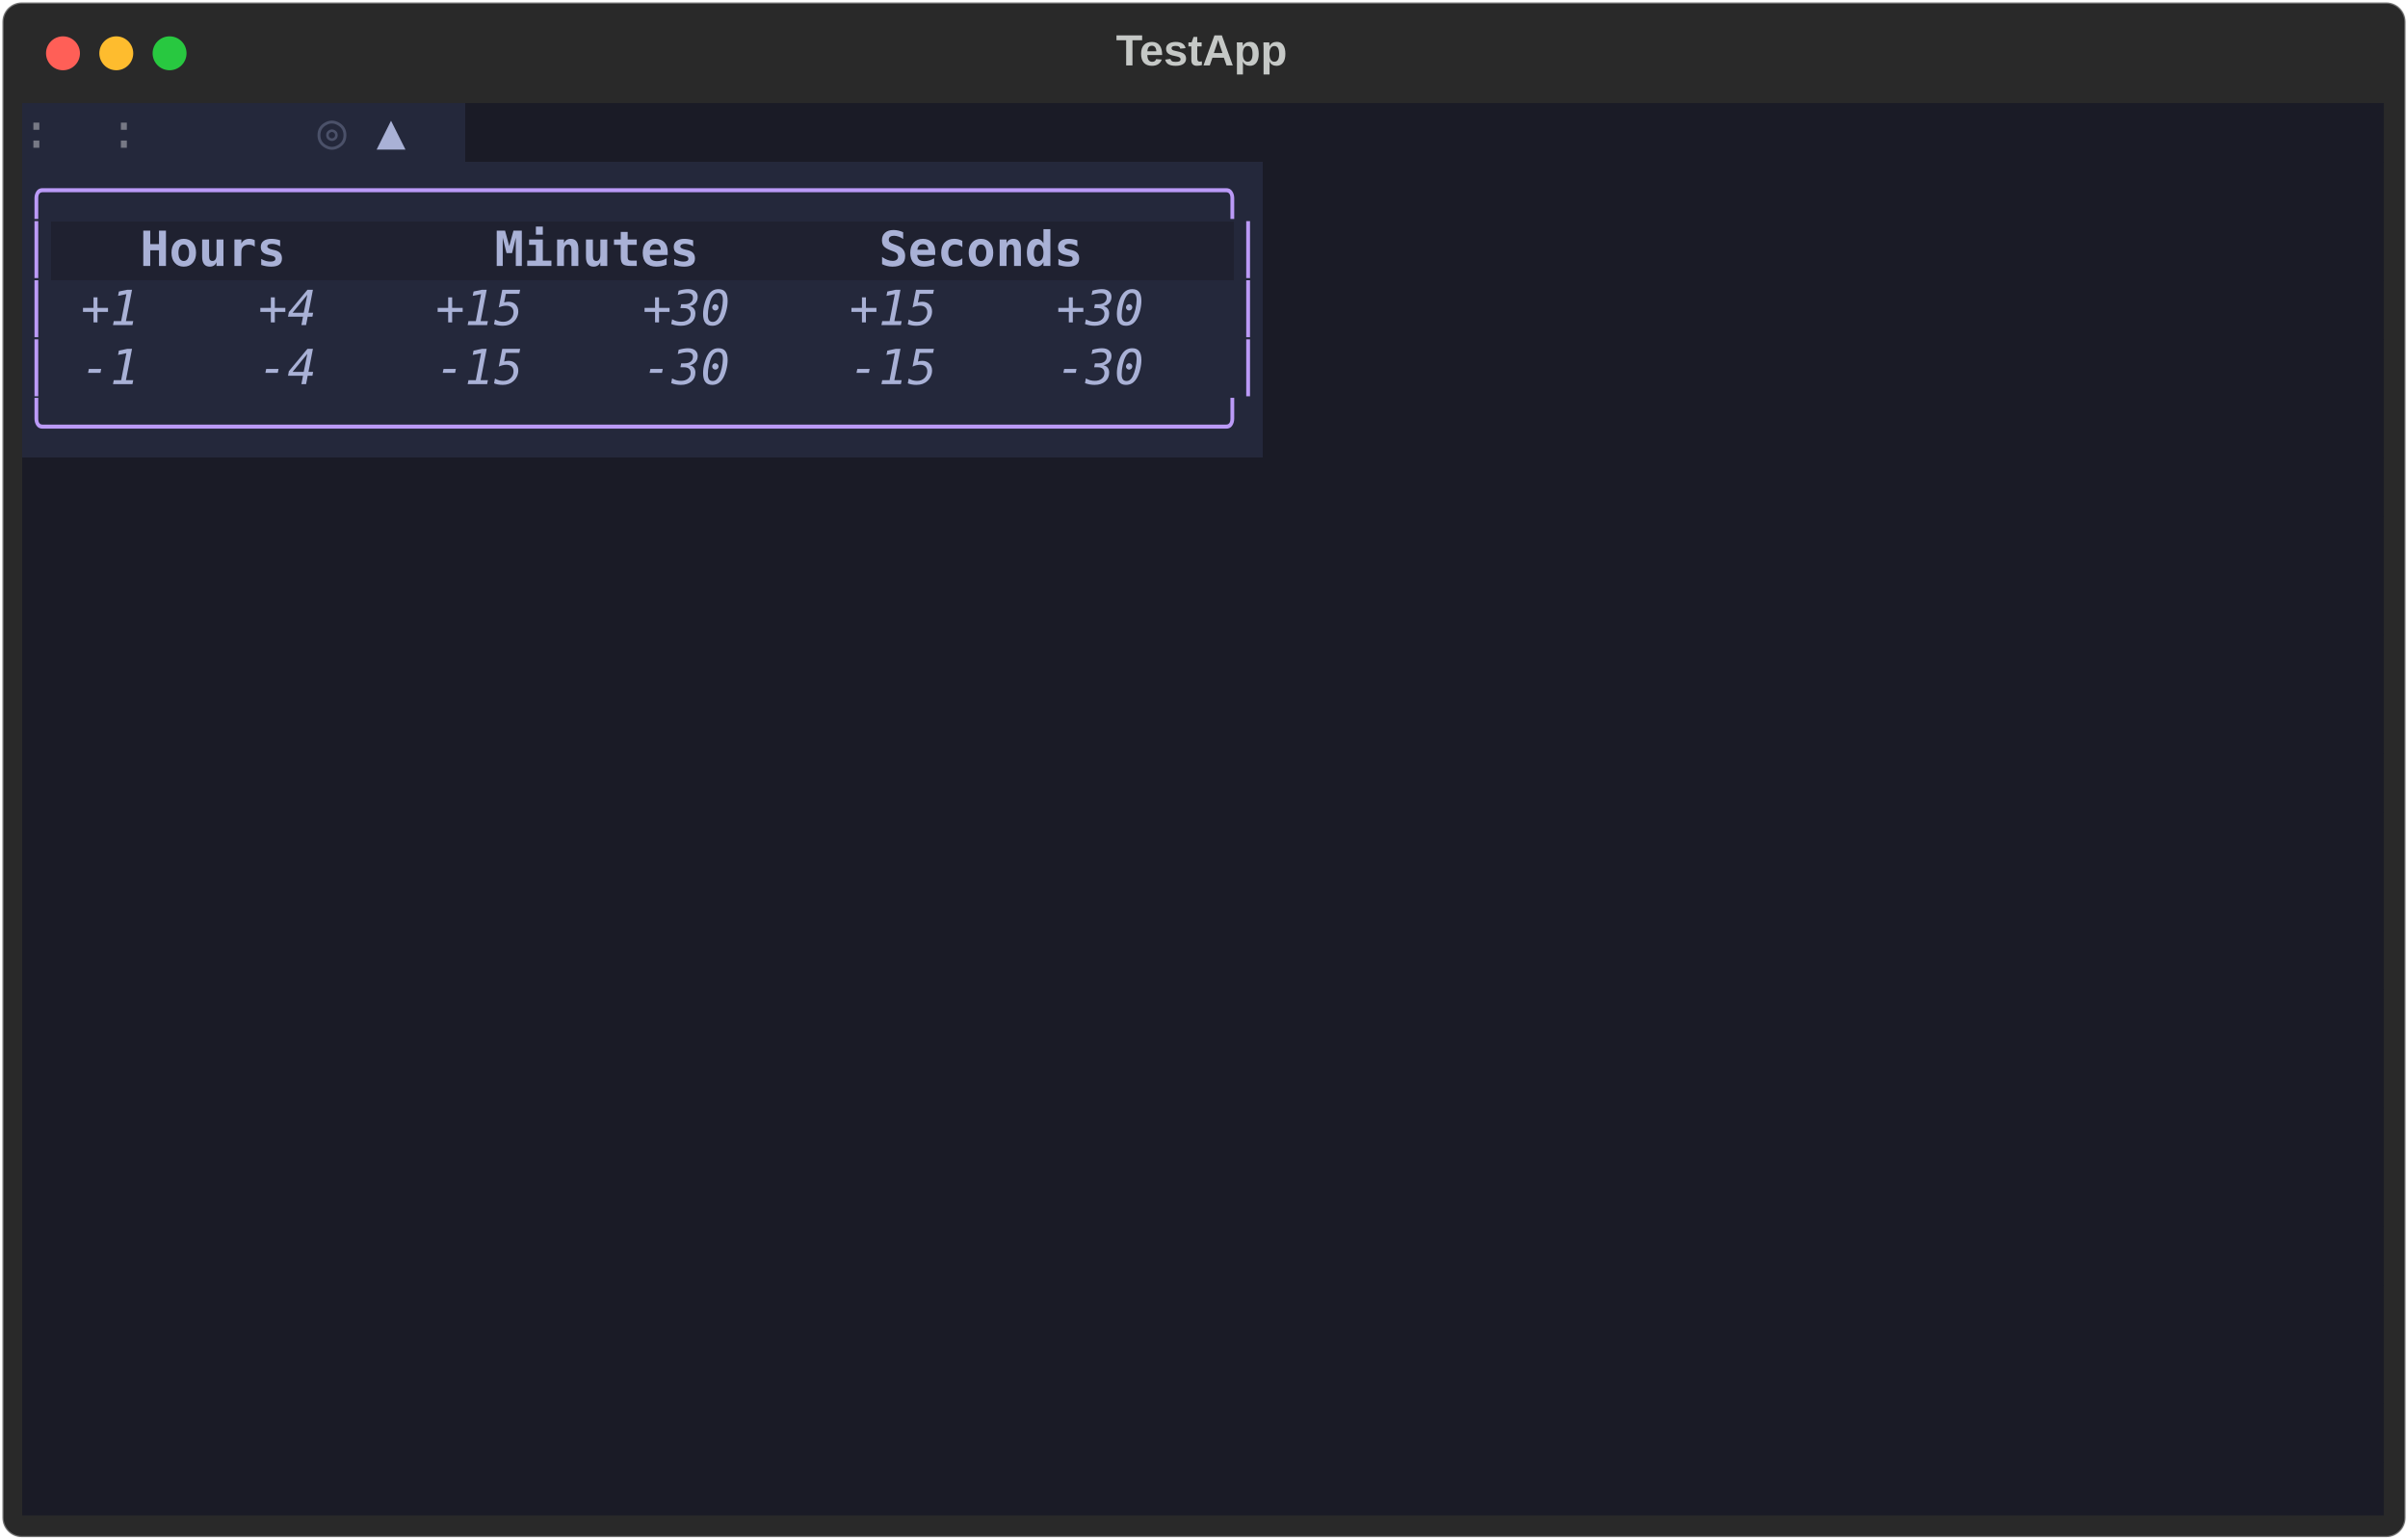
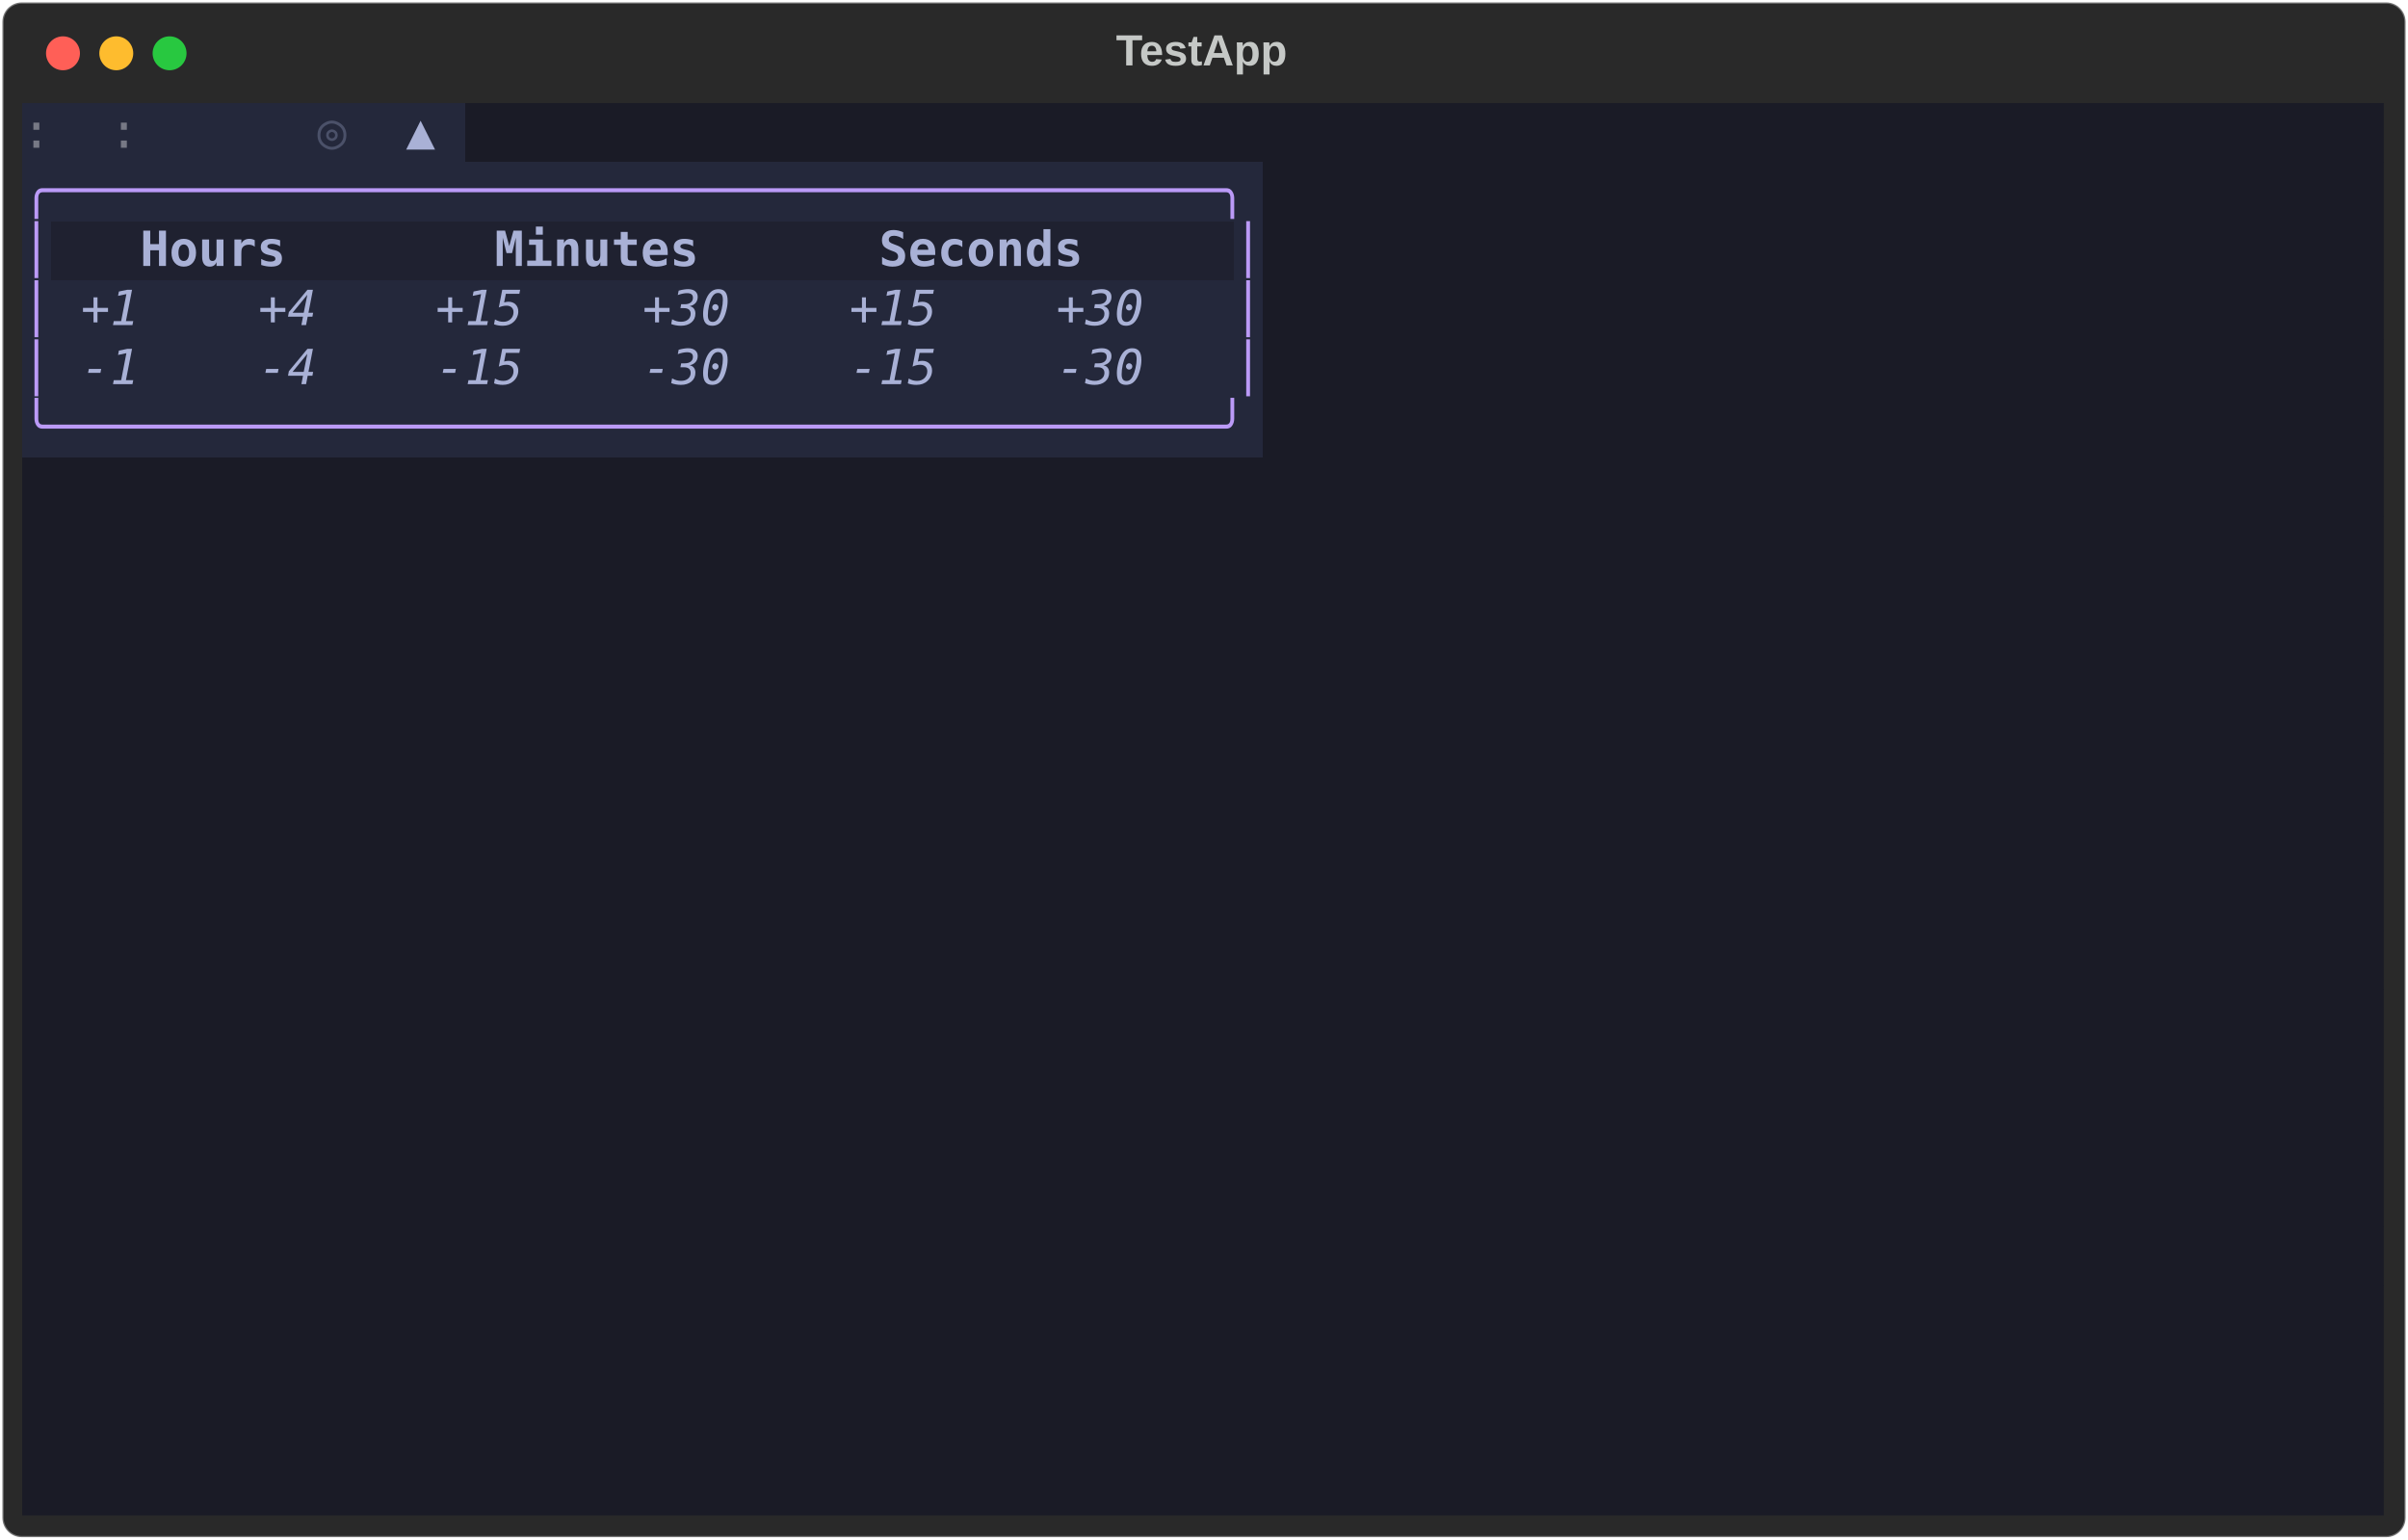
<svg xmlns="http://www.w3.org/2000/svg" class="rich-terminal" viewBox="0 0 994 635.6">
  <style>

    @font-face {
        font-family: "Fira Code";
        src: local("FiraCode-Regular"),
                url("https://cdnjs.cloudflare.com/ajax/libs/firacode/6.2.0/woff2/FiraCode-Regular.woff2") format("woff2"),
                url("https://cdnjs.cloudflare.com/ajax/libs/firacode/6.2.0/woff/FiraCode-Regular.woff") format("woff");
        font-style: normal;
        font-weight: 400;
    }
    @font-face {
        font-family: "Fira Code";
        src: local("FiraCode-Bold"),
                url("https://cdnjs.cloudflare.com/ajax/libs/firacode/6.2.0/woff2/FiraCode-Bold.woff2") format("woff2"),
                url("https://cdnjs.cloudflare.com/ajax/libs/firacode/6.2.0/woff/FiraCode-Bold.woff") format("woff");
        font-style: bold;
        font-weight: 700;
    }

    .terminal-matrix {
        font-family: Fira Code, monospace;
        font-size: 20px;
        line-height: 24.4px;
        font-variant-east-asian: full-width;
    }

    .terminal-title {
        font-size: 18px;
        font-weight: bold;
        font-family: arial;
    }

    .terminal-r1 { fill: #777985 }
.terminal-r2 { fill: #a9b1d6 }
- .terminal-r3 { fill: #c5c8c6 }
- .terminal-r4 { fill: #4b5169;font-style: italic; }
- .terminal-r5 { fill: #a9b1d6;font-weight: bold }
+ .terminal-r3 { fill: #4b5169;font-style: italic; }
+ .terminal-r4 { fill: #a9b1d6;font-weight: bold }
+ .terminal-r5 { fill: #c5c8c6 }
.terminal-r6 { fill: #bb9af7 }
.terminal-r7 { fill: #a9b1d6;font-style: italic; }
    </style>
  <defs>
    <clipPath id="terminal-clip-terminal">
      <rect x="0" y="0" width="975.0" height="584.6" />
    </clipPath>
    <clipPath id="terminal-line-0">
      <rect x="0" y="1.5" width="976" height="24.65" />
    </clipPath>
    <clipPath id="terminal-line-1">
      <rect x="0" y="25.9" width="976" height="24.65" />
    </clipPath>
    <clipPath id="terminal-line-2">
      <rect x="0" y="50.3" width="976" height="24.65" />
    </clipPath>
    <clipPath id="terminal-line-3">
      <rect x="0" y="74.7" width="976" height="24.65" />
    </clipPath>
    <clipPath id="terminal-line-4">
      <rect x="0" y="99.1" width="976" height="24.65" />
    </clipPath>
    <clipPath id="terminal-line-5">
      <rect x="0" y="123.5" width="976" height="24.65" />
    </clipPath>
    <clipPath id="terminal-line-6">
      <rect x="0" y="147.9" width="976" height="24.65" />
    </clipPath>
    <clipPath id="terminal-line-7">
      <rect x="0" y="172.3" width="976" height="24.65" />
    </clipPath>
    <clipPath id="terminal-line-8">
      <rect x="0" y="196.7" width="976" height="24.65" />
    </clipPath>
    <clipPath id="terminal-line-9">
      <rect x="0" y="221.1" width="976" height="24.65" />
    </clipPath>
    <clipPath id="terminal-line-10">
      <rect x="0" y="245.5" width="976" height="24.65" />
    </clipPath>
    <clipPath id="terminal-line-11">
      <rect x="0" y="269.9" width="976" height="24.65" />
    </clipPath>
    <clipPath id="terminal-line-12">
      <rect x="0" y="294.3" width="976" height="24.65" />
    </clipPath>
    <clipPath id="terminal-line-13">
      <rect x="0" y="318.7" width="976" height="24.65" />
    </clipPath>
    <clipPath id="terminal-line-14">
      <rect x="0" y="343.1" width="976" height="24.65" />
    </clipPath>
    <clipPath id="terminal-line-15">
      <rect x="0" y="367.5" width="976" height="24.65" />
    </clipPath>
    <clipPath id="terminal-line-16">
      <rect x="0" y="391.9" width="976" height="24.65" />
    </clipPath>
    <clipPath id="terminal-line-17">
      <rect x="0" y="416.3" width="976" height="24.65" />
    </clipPath>
    <clipPath id="terminal-line-18">
      <rect x="0" y="440.7" width="976" height="24.65" />
    </clipPath>
    <clipPath id="terminal-line-19">
      <rect x="0" y="465.1" width="976" height="24.65" />
    </clipPath>
    <clipPath id="terminal-line-20">
      <rect x="0" y="489.5" width="976" height="24.65" />
    </clipPath>
    <clipPath id="terminal-line-21">
      <rect x="0" y="513.9" width="976" height="24.65" />
    </clipPath>
    <clipPath id="terminal-line-22">
      <rect x="0" y="538.3" width="976" height="24.65" />
    </clipPath>
  </defs>
  <rect fill="#292929" stroke="rgba(255,255,255,0.35)" stroke-width="1" x="1" y="1" width="992" height="633.6" rx="8" />
  <text class="terminal-title" fill="#c5c8c6" text-anchor="middle" x="496" y="27">TestApp</text>
  <g transform="translate(26,22)">
    <circle cx="0" cy="0" r="7" fill="#ff5f57" />
    <circle cx="22" cy="0" r="7" fill="#febc2e" />
    <circle cx="44" cy="0" r="7" fill="#28c840" />
  </g>
  <g transform="translate(9, 41)" clip-path="url(#terminal-clip-terminal)">
    <rect fill="#24283b" x="0" y="1.5" width="97.6" height="24.65" shape-rendering="crispEdges" />
    <rect fill="#24283b" x="97.6" y="1.5" width="12.2" height="24.65" shape-rendering="crispEdges" />
    <rect fill="#24283b" x="109.8" y="1.5" width="12.2" height="24.65" shape-rendering="crispEdges" />
    <rect fill="#24283b" x="122" y="1.5" width="12.2" height="24.65" shape-rendering="crispEdges" />
    <rect fill="#24283b" x="134.2" y="1.5" width="12.2" height="24.65" shape-rendering="crispEdges" />
-     <rect fill="#24283b" x="146.4" y="1.5" width="36.6" height="24.65" shape-rendering="crispEdges" />
+     <rect fill="#24283b" x="146.4" y="1.5" width="12.2" height="24.65" shape-rendering="crispEdges" />
+     <rect fill="#24283b" x="158.6" y="1.5" width="12.2" height="24.65" shape-rendering="crispEdges" />
+     <rect fill="#24283b" x="170.8" y="1.5" width="12.2" height="24.65" shape-rendering="crispEdges" />
    <rect fill="#1a1b26" x="183" y="1.5" width="793" height="24.65" shape-rendering="crispEdges" />
    <rect fill="#24283b" x="0" y="25.9" width="512.4" height="24.65" shape-rendering="crispEdges" />
    <rect fill="#1a1b26" x="512.4" y="25.9" width="463.6" height="24.65" shape-rendering="crispEdges" />
    <rect fill="#24283b" x="0" y="50.3" width="12.2" height="24.65" shape-rendering="crispEdges" />
    <rect fill="#1f2130" x="12.2" y="50.3" width="36.6" height="24.65" shape-rendering="crispEdges" />
    <rect fill="#1f2130" x="48.8" y="50.3" width="85.4" height="24.65" shape-rendering="crispEdges" />
    <rect fill="#1f2130" x="134.2" y="50.3" width="61" height="24.65" shape-rendering="crispEdges" />
    <rect fill="#1f2130" x="195.2" y="50.3" width="109.8" height="24.65" shape-rendering="crispEdges" />
    <rect fill="#1f2130" x="305" y="50.3" width="48.8" height="24.65" shape-rendering="crispEdges" />
    <rect fill="#1f2130" x="353.8" y="50.3" width="109.8" height="24.65" shape-rendering="crispEdges" />
    <rect fill="#1f2130" x="463.6" y="50.3" width="36.6" height="24.65" shape-rendering="crispEdges" />
    <rect fill="#24283b" x="500.2" y="50.3" width="12.2" height="24.65" shape-rendering="crispEdges" />
    <rect fill="#1a1b26" x="512.4" y="50.3" width="463.6" height="24.65" shape-rendering="crispEdges" />
    <rect fill="#24283b" x="0" y="74.7" width="12.2" height="24.65" shape-rendering="crispEdges" />
    <rect fill="#24283b" x="12.2" y="74.7" width="12.2" height="24.65" shape-rendering="crispEdges" />
    <rect fill="#24283b" x="24.4" y="74.7" width="48.8" height="24.65" shape-rendering="crispEdges" />
    <rect fill="#24283b" x="73.2" y="74.7" width="24.4" height="24.65" shape-rendering="crispEdges" />
    <rect fill="#24283b" x="97.6" y="74.7" width="48.8" height="24.65" shape-rendering="crispEdges" />
    <rect fill="#24283b" x="146.4" y="74.7" width="24.4" height="24.65" shape-rendering="crispEdges" />
    <rect fill="#24283b" x="170.8" y="74.7" width="61" height="24.65" shape-rendering="crispEdges" />
    <rect fill="#24283b" x="231.8" y="74.7" width="24.4" height="24.65" shape-rendering="crispEdges" />
    <rect fill="#24283b" x="256.2" y="74.7" width="61" height="24.65" shape-rendering="crispEdges" />
    <rect fill="#24283b" x="317.2" y="74.7" width="24.4" height="24.65" shape-rendering="crispEdges" />
    <rect fill="#24283b" x="341.6" y="74.7" width="61" height="24.65" shape-rendering="crispEdges" />
    <rect fill="#24283b" x="402.6" y="74.7" width="24.4" height="24.65" shape-rendering="crispEdges" />
    <rect fill="#24283b" x="427" y="74.7" width="61" height="24.65" shape-rendering="crispEdges" />
    <rect fill="#24283b" x="488" y="74.7" width="12.2" height="24.65" shape-rendering="crispEdges" />
    <rect fill="#24283b" x="500.2" y="74.7" width="12.2" height="24.65" shape-rendering="crispEdges" />
    <rect fill="#1a1b26" x="512.4" y="74.7" width="463.6" height="24.65" shape-rendering="crispEdges" />
    <rect fill="#24283b" x="0" y="99.1" width="12.2" height="24.65" shape-rendering="crispEdges" />
    <rect fill="#24283b" x="12.2" y="99.1" width="12.2" height="24.65" shape-rendering="crispEdges" />
    <rect fill="#24283b" x="24.4" y="99.1" width="48.8" height="24.65" shape-rendering="crispEdges" />
    <rect fill="#24283b" x="73.2" y="99.1" width="24.4" height="24.65" shape-rendering="crispEdges" />
    <rect fill="#24283b" x="97.6" y="99.1" width="48.8" height="24.65" shape-rendering="crispEdges" />
    <rect fill="#24283b" x="146.4" y="99.1" width="24.4" height="24.65" shape-rendering="crispEdges" />
    <rect fill="#24283b" x="170.8" y="99.1" width="61" height="24.65" shape-rendering="crispEdges" />
    <rect fill="#24283b" x="231.8" y="99.1" width="24.4" height="24.65" shape-rendering="crispEdges" />
    <rect fill="#24283b" x="256.2" y="99.1" width="61" height="24.65" shape-rendering="crispEdges" />
    <rect fill="#24283b" x="317.2" y="99.1" width="24.4" height="24.65" shape-rendering="crispEdges" />
    <rect fill="#24283b" x="341.6" y="99.1" width="61" height="24.65" shape-rendering="crispEdges" />
    <rect fill="#24283b" x="402.6" y="99.1" width="24.4" height="24.65" shape-rendering="crispEdges" />
    <rect fill="#24283b" x="427" y="99.1" width="61" height="24.65" shape-rendering="crispEdges" />
    <rect fill="#24283b" x="488" y="99.1" width="12.2" height="24.65" shape-rendering="crispEdges" />
    <rect fill="#24283b" x="500.2" y="99.1" width="12.2" height="24.65" shape-rendering="crispEdges" />
    <rect fill="#1a1b26" x="512.4" y="99.1" width="463.6" height="24.65" shape-rendering="crispEdges" />
    <rect fill="#24283b" x="0" y="123.5" width="512.4" height="24.65" shape-rendering="crispEdges" />
    <rect fill="#1a1b26" x="512.4" y="123.5" width="463.6" height="24.65" shape-rendering="crispEdges" />
    <rect fill="#1a1b26" x="0" y="147.9" width="976" height="24.65" shape-rendering="crispEdges" />
    <rect fill="#1a1b26" x="0" y="172.3" width="976" height="24.65" shape-rendering="crispEdges" />
    <rect fill="#1a1b26" x="0" y="196.7" width="976" height="24.65" shape-rendering="crispEdges" />
    <rect fill="#1a1b26" x="0" y="221.1" width="976" height="24.65" shape-rendering="crispEdges" />
    <rect fill="#1a1b26" x="0" y="245.5" width="976" height="24.65" shape-rendering="crispEdges" />
    <rect fill="#1a1b26" x="0" y="269.9" width="976" height="24.65" shape-rendering="crispEdges" />
    <rect fill="#1a1b26" x="0" y="294.3" width="976" height="24.65" shape-rendering="crispEdges" />
    <rect fill="#1a1b26" x="0" y="318.7" width="976" height="24.65" shape-rendering="crispEdges" />
    <rect fill="#1a1b26" x="0" y="343.1" width="976" height="24.65" shape-rendering="crispEdges" />
    <rect fill="#1a1b26" x="0" y="367.5" width="976" height="24.65" shape-rendering="crispEdges" />
    <rect fill="#1a1b26" x="0" y="391.9" width="976" height="24.65" shape-rendering="crispEdges" />
    <rect fill="#1a1b26" x="0" y="416.3" width="976" height="24.65" shape-rendering="crispEdges" />
    <rect fill="#1a1b26" x="0" y="440.7" width="976" height="24.65" shape-rendering="crispEdges" />
    <rect fill="#1a1b26" x="0" y="465.1" width="976" height="24.65" shape-rendering="crispEdges" />
    <rect fill="#1a1b26" x="0" y="489.5" width="976" height="24.65" shape-rendering="crispEdges" />
    <rect fill="#1a1b26" x="0" y="513.9" width="976" height="24.65" shape-rendering="crispEdges" />
    <rect fill="#1a1b26" x="0" y="538.3" width="976" height="24.65" shape-rendering="crispEdges" />
    <rect fill="#1a1b26" x="0" y="562.7" width="976" height="24.65" shape-rendering="crispEdges" />
    <g class="terminal-matrix">
      <text class="terminal-r1" x="0" y="20" textLength="97.6" clip-path="url(#terminal-line-0)">  :  :  </text>
-       <text class="terminal-r4" x="122" y="20" textLength="12.2" clip-path="url(#terminal-line-0)">◎</text>
-       <text class="terminal-r5" x="146.4" y="20" textLength="36.6" clip-path="url(#terminal-line-0)"> ▲ </text>
-       <text class="terminal-r3" x="976" y="20" textLength="12.2" clip-path="url(#terminal-line-0)">
+       <text class="terminal-r3" x="122" y="20" textLength="12.2" clip-path="url(#terminal-line-0)">◎</text>
+       <text class="terminal-r4" x="158.6" y="20" textLength="12.2" clip-path="url(#terminal-line-0)">▲</text>
+       <text class="terminal-r5" x="976" y="20" textLength="12.2" clip-path="url(#terminal-line-0)">
</text>
      <text class="terminal-r6" x="0" y="44.4" textLength="512.4" clip-path="url(#terminal-line-1)">╭────────────────────────────────────────╮</text>
-       <text class="terminal-r3" x="976" y="44.4" textLength="12.2" clip-path="url(#terminal-line-1)">
+       <text class="terminal-r5" x="976" y="44.4" textLength="12.2" clip-path="url(#terminal-line-1)">
</text>
      <text class="terminal-r6" x="0" y="68.8" textLength="12.2" clip-path="url(#terminal-line-2)">│</text>
-       <text class="terminal-r5" x="48.8" y="68.8" textLength="85.4" clip-path="url(#terminal-line-2)"> Hours </text>
-       <text class="terminal-r5" x="195.2" y="68.8" textLength="109.8" clip-path="url(#terminal-line-2)"> Minutes </text>
-       <text class="terminal-r5" x="353.8" y="68.8" textLength="109.8" clip-path="url(#terminal-line-2)"> Seconds </text>
+       <text class="terminal-r4" x="48.8" y="68.8" textLength="85.4" clip-path="url(#terminal-line-2)"> Hours </text>
+       <text class="terminal-r4" x="195.2" y="68.8" textLength="109.8" clip-path="url(#terminal-line-2)"> Minutes </text>
+       <text class="terminal-r4" x="353.8" y="68.8" textLength="109.8" clip-path="url(#terminal-line-2)"> Seconds </text>
      <text class="terminal-r6" x="500.2" y="68.8" textLength="12.2" clip-path="url(#terminal-line-2)">│</text>
-       <text class="terminal-r3" x="976" y="68.8" textLength="12.2" clip-path="url(#terminal-line-2)">
+       <text class="terminal-r5" x="976" y="68.8" textLength="12.2" clip-path="url(#terminal-line-2)">
</text>
      <text class="terminal-r6" x="0" y="93.2" textLength="12.2" clip-path="url(#terminal-line-3)">│</text>
      <text class="terminal-r7" x="24.4" y="93.2" textLength="48.8" clip-path="url(#terminal-line-3)"> +1 </text>
      <text class="terminal-r7" x="97.6" y="93.2" textLength="48.8" clip-path="url(#terminal-line-3)"> +4 </text>
      <text class="terminal-r7" x="170.8" y="93.2" textLength="61" clip-path="url(#terminal-line-3)"> +15 </text>
      <text class="terminal-r7" x="256.2" y="93.2" textLength="61" clip-path="url(#terminal-line-3)"> +30 </text>
      <text class="terminal-r7" x="341.6" y="93.2" textLength="61" clip-path="url(#terminal-line-3)"> +15 </text>
      <text class="terminal-r7" x="427" y="93.2" textLength="61" clip-path="url(#terminal-line-3)"> +30 </text>
      <text class="terminal-r6" x="500.2" y="93.2" textLength="12.2" clip-path="url(#terminal-line-3)">│</text>
-       <text class="terminal-r3" x="976" y="93.2" textLength="12.2" clip-path="url(#terminal-line-3)">
+       <text class="terminal-r5" x="976" y="93.2" textLength="12.2" clip-path="url(#terminal-line-3)">
</text>
      <text class="terminal-r6" x="0" y="117.6" textLength="12.2" clip-path="url(#terminal-line-4)">│</text>
      <text class="terminal-r7" x="24.4" y="117.6" textLength="48.8" clip-path="url(#terminal-line-4)"> -1 </text>
      <text class="terminal-r7" x="97.6" y="117.6" textLength="48.8" clip-path="url(#terminal-line-4)"> -4 </text>
      <text class="terminal-r7" x="170.8" y="117.6" textLength="61" clip-path="url(#terminal-line-4)"> -15 </text>
      <text class="terminal-r7" x="256.2" y="117.6" textLength="61" clip-path="url(#terminal-line-4)"> -30 </text>
      <text class="terminal-r7" x="341.6" y="117.6" textLength="61" clip-path="url(#terminal-line-4)"> -15 </text>
      <text class="terminal-r7" x="427" y="117.6" textLength="61" clip-path="url(#terminal-line-4)"> -30 </text>
      <text class="terminal-r6" x="500.2" y="117.6" textLength="12.2" clip-path="url(#terminal-line-4)">│</text>
-       <text class="terminal-r3" x="976" y="117.6" textLength="12.2" clip-path="url(#terminal-line-4)">
+       <text class="terminal-r5" x="976" y="117.6" textLength="12.2" clip-path="url(#terminal-line-4)">
</text>
      <text class="terminal-r6" x="0" y="142" textLength="512.4" clip-path="url(#terminal-line-5)">╰────────────────────────────────────────╯</text>
-       <text class="terminal-r3" x="976" y="142" textLength="12.2" clip-path="url(#terminal-line-5)">
- </text>
-       <text class="terminal-r3" x="976" y="166.4" textLength="12.2" clip-path="url(#terminal-line-6)">
- </text>
-       <text class="terminal-r3" x="976" y="190.8" textLength="12.2" clip-path="url(#terminal-line-7)">
- </text>
-       <text class="terminal-r3" x="976" y="215.2" textLength="12.2" clip-path="url(#terminal-line-8)">
- </text>
-       <text class="terminal-r3" x="976" y="239.6" textLength="12.2" clip-path="url(#terminal-line-9)">
- </text>
-       <text class="terminal-r3" x="976" y="264" textLength="12.2" clip-path="url(#terminal-line-10)">
- </text>
-       <text class="terminal-r3" x="976" y="288.4" textLength="12.2" clip-path="url(#terminal-line-11)">
- </text>
-       <text class="terminal-r3" x="976" y="312.8" textLength="12.2" clip-path="url(#terminal-line-12)">
- </text>
-       <text class="terminal-r3" x="976" y="337.2" textLength="12.2" clip-path="url(#terminal-line-13)">
- </text>
-       <text class="terminal-r3" x="976" y="361.6" textLength="12.2" clip-path="url(#terminal-line-14)">
- </text>
-       <text class="terminal-r3" x="976" y="386" textLength="12.2" clip-path="url(#terminal-line-15)">
- </text>
-       <text class="terminal-r3" x="976" y="410.4" textLength="12.2" clip-path="url(#terminal-line-16)">
- </text>
-       <text class="terminal-r3" x="976" y="434.8" textLength="12.2" clip-path="url(#terminal-line-17)">
- </text>
-       <text class="terminal-r3" x="976" y="459.2" textLength="12.2" clip-path="url(#terminal-line-18)">
- </text>
-       <text class="terminal-r3" x="976" y="483.6" textLength="12.2" clip-path="url(#terminal-line-19)">
- </text>
-       <text class="terminal-r3" x="976" y="508" textLength="12.2" clip-path="url(#terminal-line-20)">
- </text>
-       <text class="terminal-r3" x="976" y="532.4" textLength="12.2" clip-path="url(#terminal-line-21)">
- </text>
-       <text class="terminal-r3" x="976" y="556.8" textLength="12.2" clip-path="url(#terminal-line-22)">
+       <text class="terminal-r5" x="976" y="142" textLength="12.2" clip-path="url(#terminal-line-5)">
+ </text>
+       <text class="terminal-r5" x="976" y="166.4" textLength="12.2" clip-path="url(#terminal-line-6)">
+ </text>
+       <text class="terminal-r5" x="976" y="190.8" textLength="12.2" clip-path="url(#terminal-line-7)">
+ </text>
+       <text class="terminal-r5" x="976" y="215.2" textLength="12.2" clip-path="url(#terminal-line-8)">
+ </text>
+       <text class="terminal-r5" x="976" y="239.6" textLength="12.2" clip-path="url(#terminal-line-9)">
+ </text>
+       <text class="terminal-r5" x="976" y="264" textLength="12.2" clip-path="url(#terminal-line-10)">
+ </text>
+       <text class="terminal-r5" x="976" y="288.4" textLength="12.2" clip-path="url(#terminal-line-11)">
+ </text>
+       <text class="terminal-r5" x="976" y="312.8" textLength="12.2" clip-path="url(#terminal-line-12)">
+ </text>
+       <text class="terminal-r5" x="976" y="337.2" textLength="12.2" clip-path="url(#terminal-line-13)">
+ </text>
+       <text class="terminal-r5" x="976" y="361.6" textLength="12.2" clip-path="url(#terminal-line-14)">
+ </text>
+       <text class="terminal-r5" x="976" y="386" textLength="12.2" clip-path="url(#terminal-line-15)">
+ </text>
+       <text class="terminal-r5" x="976" y="410.4" textLength="12.2" clip-path="url(#terminal-line-16)">
+ </text>
+       <text class="terminal-r5" x="976" y="434.8" textLength="12.2" clip-path="url(#terminal-line-17)">
+ </text>
+       <text class="terminal-r5" x="976" y="459.2" textLength="12.2" clip-path="url(#terminal-line-18)">
+ </text>
+       <text class="terminal-r5" x="976" y="483.6" textLength="12.2" clip-path="url(#terminal-line-19)">
+ </text>
+       <text class="terminal-r5" x="976" y="508" textLength="12.2" clip-path="url(#terminal-line-20)">
+ </text>
+       <text class="terminal-r5" x="976" y="532.4" textLength="12.2" clip-path="url(#terminal-line-21)">
+ </text>
+       <text class="terminal-r5" x="976" y="556.8" textLength="12.2" clip-path="url(#terminal-line-22)">
</text>
    </g>
  </g>
</svg>
